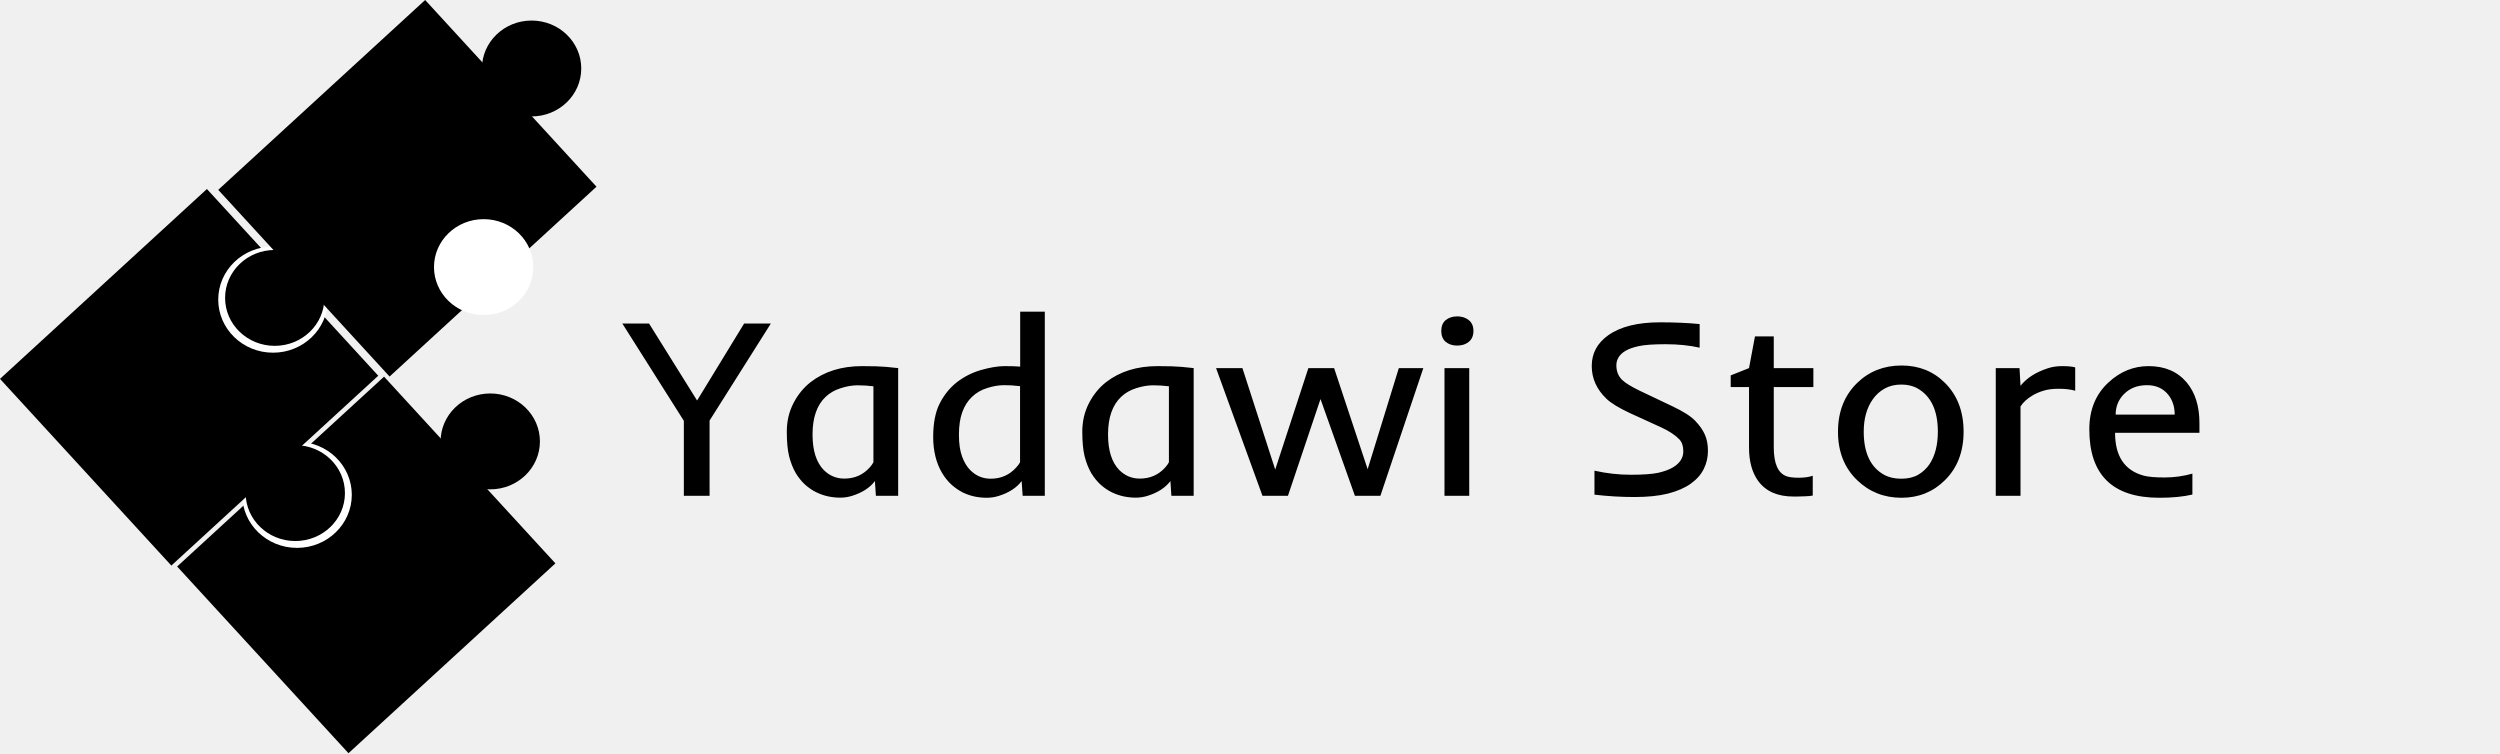
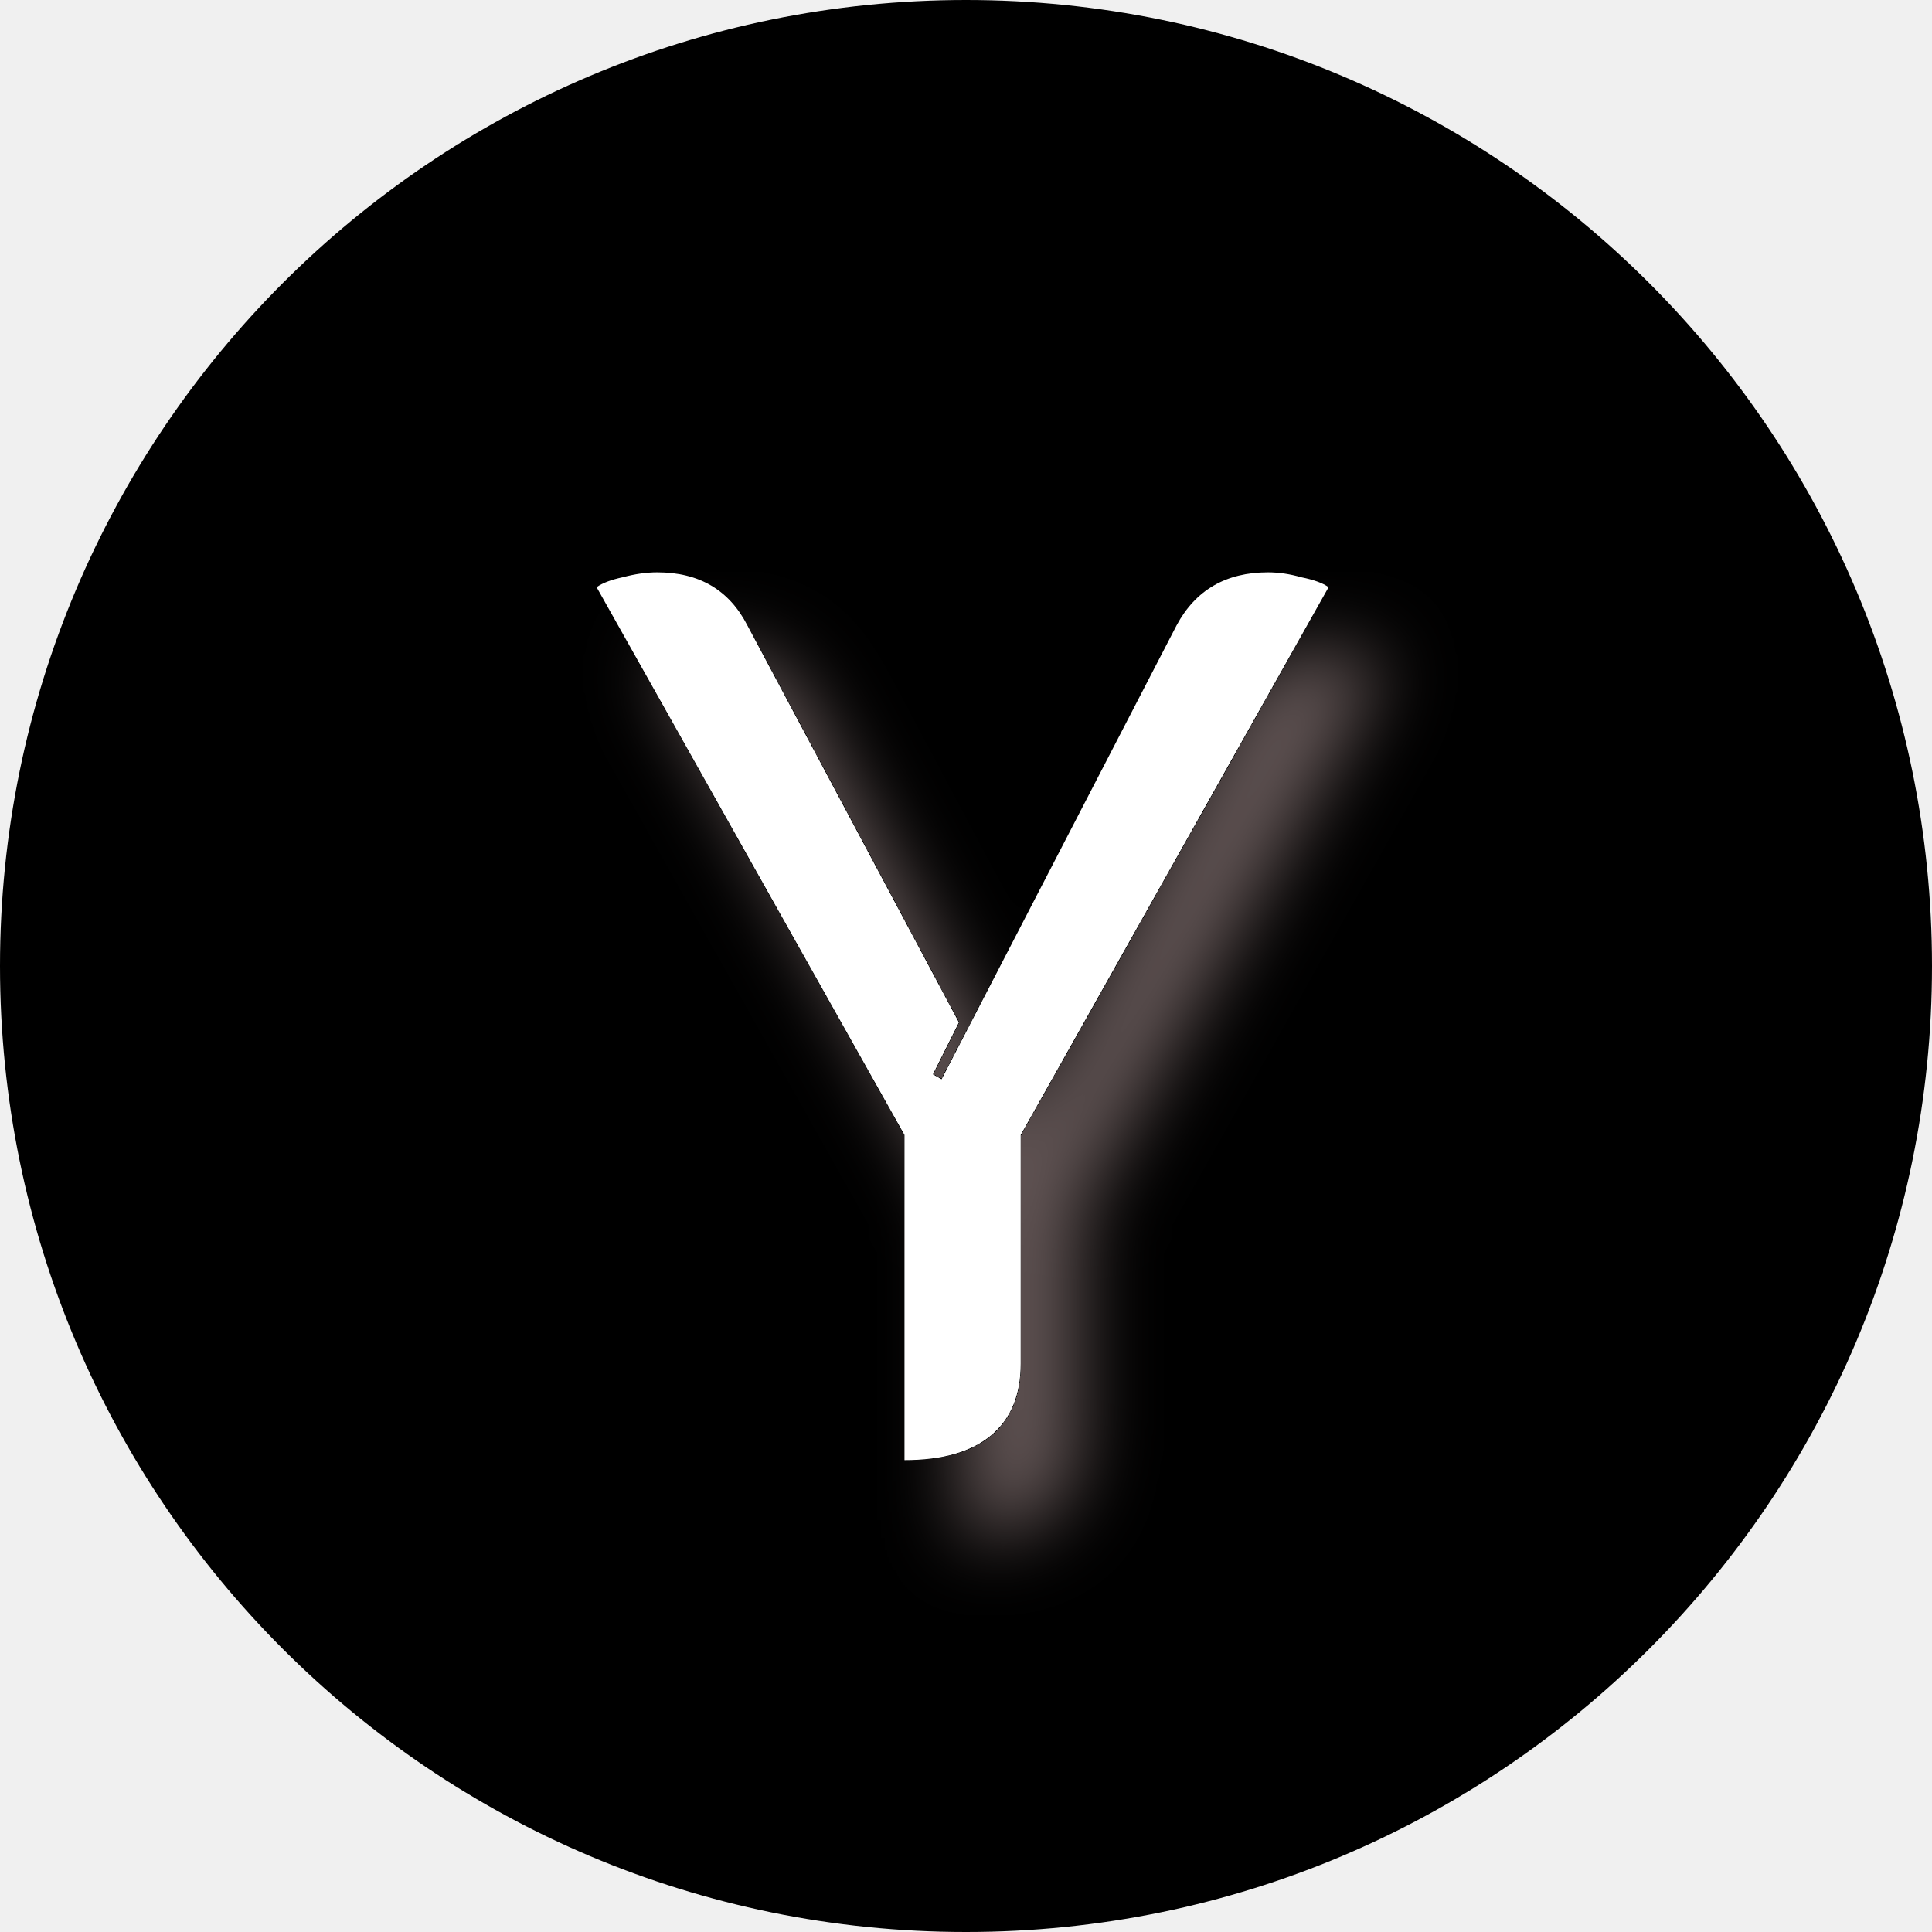
- <svg xmlns="http://www.w3.org/2000/svg" width="375" height="113" viewBox="0 0 375 113" fill="none">
-   <g clip-path="url(#clip0_6_35)">
-     <path d="M52.272 112.981L83.309 84.505L57.607 56.5L26.571 84.976L52.272 112.981Z" fill="black" />
-     <path d="M73.539 73.402C77.653 73.402 80.988 70.183 80.988 66.211C80.988 62.24 77.653 59.02 73.539 59.02C69.425 59.02 66.09 62.24 66.09 66.211C66.09 70.183 69.425 73.402 73.539 73.402Z" fill="black" />
-     <path d="M44.55 82.182C49.09 82.182 52.77 78.617 52.77 74.221C52.77 69.823 49.09 66.259 44.55 66.259C40.011 66.259 36.331 69.823 36.331 74.221C36.331 78.617 40.011 82.182 44.55 82.182Z" fill="white" />
-     <path d="M25.701 84.835L56.738 56.359L31.037 28.353L0 56.83L25.701 84.835Z" fill="black" />
-     <path d="M44.294 81.154C48.407 81.154 51.742 77.935 51.742 73.964C51.742 69.992 48.407 66.773 44.294 66.773C40.18 66.773 36.845 69.992 36.845 73.964C36.845 77.935 40.18 81.154 44.294 81.154Z" fill="black" />
-     <path d="M40.954 52.904C45.494 52.904 49.174 49.34 49.174 44.943C49.174 40.546 45.494 36.982 40.954 36.982C36.415 36.982 32.735 40.546 32.735 44.943C32.735 49.34 36.415 52.904 40.954 52.904Z" fill="white" />
-     <path d="M58.436 56.481L89.473 28.005L63.772 -0L32.735 28.476L58.436 56.481Z" fill="black" />
-     <path d="M79.739 17.464C83.853 17.464 87.188 14.244 87.188 10.273C87.188 6.301 83.853 3.082 79.739 3.082C75.625 3.082 72.29 6.301 72.29 10.273C72.29 14.244 75.625 17.464 79.739 17.464Z" fill="black" />
-     <path d="M72.547 47.255C76.661 47.255 79.996 44.035 79.996 40.064C79.996 36.092 76.661 32.873 72.547 32.873C68.433 32.873 65.099 36.092 65.099 40.064C65.099 44.035 68.433 47.255 72.547 47.255Z" fill="white" />
-     <path d="M41.211 51.877C45.325 51.877 48.66 48.658 48.66 44.686C48.66 40.715 45.325 37.495 41.211 37.495C37.097 37.495 33.763 40.715 33.763 44.686C33.763 48.658 37.097 51.877 41.211 51.877Z" fill="black" />
-     <path d="M102.577 63.122L93.352 48.534H97.361L104.563 60.078L111.616 48.534H115.625L106.437 63.084V74.368H102.577V63.122ZM119.356 70.954C118.948 70.248 118.62 69.419 118.373 68.466C118.137 67.514 118.02 66.27 118.02 64.736C118.02 63.202 118.347 61.791 119.003 60.505C119.672 59.205 120.538 58.141 121.602 57.312C123.669 55.717 126.236 54.918 129.305 54.918C130.901 54.918 132.108 54.955 132.925 55.03C132.925 55.03 133.525 55.092 134.725 55.215V74.368H131.384L131.236 72.159C130.493 73.149 129.361 73.886 127.839 74.368C127.257 74.554 126.657 74.647 126.038 74.647C125.432 74.647 124.832 74.585 124.238 74.461C123.644 74.337 123.05 74.133 122.456 73.848C121.874 73.564 121.318 73.187 120.785 72.716C120.253 72.234 119.777 71.646 119.356 70.954ZM131.013 57.943C130.221 57.844 129.429 57.795 128.637 57.795C127.858 57.795 127.022 57.937 126.131 58.221C125.24 58.494 124.479 58.927 123.848 59.521C122.536 60.758 121.881 62.645 121.881 65.181C121.881 67.582 122.444 69.357 123.57 70.508C124.423 71.361 125.45 71.789 126.651 71.789C128.198 71.789 129.472 71.226 130.474 70.099C130.722 69.815 130.901 69.562 131.013 69.339V57.943ZM143.56 57.312C144.637 56.483 145.843 55.877 147.18 55.494C148.528 55.11 149.704 54.918 150.706 54.918C151.709 54.918 152.482 54.943 153.027 54.992V46.752H156.72V74.368H153.398L153.249 72.159C152.495 73.162 151.35 73.904 149.816 74.387C149.221 74.572 148.615 74.665 147.997 74.665C147.39 74.665 146.79 74.603 146.196 74.48C145.602 74.356 145.008 74.151 144.414 73.867C143.833 73.57 143.276 73.187 142.743 72.716C142.211 72.234 141.735 71.646 141.314 70.954C140.423 69.432 139.978 67.631 139.978 65.553C139.978 63.474 140.306 61.791 140.961 60.505C141.63 59.205 142.496 58.141 143.56 57.312ZM145.806 59.521C145.175 60.115 144.686 60.882 144.34 61.822C144.006 62.75 143.839 63.882 143.839 65.219C143.839 66.542 143.999 67.638 144.321 68.504C144.643 69.357 145.045 70.025 145.528 70.508C146.382 71.374 147.408 71.807 148.609 71.807C150.156 71.807 151.436 71.238 152.451 70.099C152.711 69.815 152.897 69.562 153.008 69.339V57.925L152.637 57.888C152.068 57.814 151.387 57.776 150.595 57.776C149.816 57.776 148.98 57.919 148.089 58.203C147.198 58.475 146.437 58.914 145.806 59.521ZM163.681 70.954C163.272 70.248 162.945 69.419 162.697 68.466C162.462 67.514 162.344 66.27 162.344 64.736C162.344 63.202 162.672 61.791 163.328 60.505C163.996 59.205 164.862 58.141 165.927 57.312C167.993 55.717 170.561 54.918 173.63 54.918C175.226 54.918 176.432 54.955 177.249 55.03C177.249 55.03 177.849 55.092 179.05 55.215V74.368H175.709L175.56 72.159C174.818 73.149 173.685 73.886 172.164 74.368C171.581 74.554 170.982 74.647 170.363 74.647C169.756 74.647 169.156 74.585 168.562 74.461C167.969 74.337 167.374 74.133 166.78 73.848C166.199 73.564 165.642 73.187 165.11 72.716C164.578 72.234 164.102 71.646 163.681 70.954ZM175.337 57.943C174.546 57.844 173.753 57.795 172.961 57.795C172.182 57.795 171.347 57.937 170.455 58.221C169.565 58.494 168.803 58.927 168.173 59.521C166.861 60.758 166.205 62.645 166.205 65.181C166.205 67.582 166.768 69.357 167.894 70.508C168.748 71.361 169.775 71.789 170.975 71.789C172.522 71.789 173.797 71.226 174.799 70.099C175.046 69.815 175.226 69.562 175.337 69.339V57.943ZM182.409 55.215H186.363L191.281 70.434L196.256 55.215H200.117L205.147 70.378L209.824 55.215H213.499L207.059 74.368H203.235L198.075 59.855L193.193 74.368H189.37L182.409 55.215ZM221.017 49.647C221.017 50.353 220.781 50.897 220.311 51.281C219.854 51.652 219.278 51.837 218.585 51.837C217.892 51.837 217.317 51.652 216.859 51.281C216.414 50.897 216.191 50.353 216.191 49.647C216.191 48.93 216.414 48.385 216.859 48.014C217.317 47.643 217.892 47.457 218.585 47.457C219.278 47.457 219.854 47.643 220.311 48.014C220.781 48.385 221.017 48.93 221.017 49.647ZM216.673 55.215H220.386V74.368H216.673V55.215ZM253.592 72.568C252.714 73.187 251.588 73.675 250.214 74.034C248.84 74.38 247.157 74.554 245.165 74.554C243.185 74.554 241.187 74.436 239.17 74.201V70.601C240.977 71.009 242.796 71.213 244.627 71.213C246.458 71.213 247.832 71.114 248.748 70.916C249.663 70.706 250.399 70.434 250.956 70.099C251.984 69.481 252.497 68.677 252.497 67.687C252.497 66.92 252.299 66.326 251.903 65.905C251.272 65.25 250.362 64.649 249.175 64.105L244.423 61.934C242.789 61.167 241.633 60.455 240.952 59.799C239.491 58.389 238.761 56.756 238.761 54.9C238.761 52.994 239.591 51.454 241.249 50.278C243.068 48.992 245.654 48.348 249.007 48.348C251.173 48.348 253.153 48.435 254.947 48.608V52.153C253.425 51.806 251.724 51.633 249.842 51.633C247.974 51.633 246.613 51.732 245.759 51.93C244.918 52.116 244.255 52.357 243.773 52.654C242.895 53.198 242.455 53.916 242.455 54.807C242.455 55.673 242.733 56.39 243.29 56.959C243.785 57.442 244.689 57.999 246.001 58.63L250.882 60.95C252.503 61.717 253.635 62.441 254.279 63.122C254.935 63.802 255.417 64.488 255.726 65.181C256.036 65.862 256.191 66.685 256.191 67.65C256.191 68.603 255.98 69.506 255.559 70.359C255.139 71.201 254.483 71.937 253.592 72.568ZM267.977 71.436C268.385 71.584 269.004 71.659 269.833 71.659C270.662 71.659 271.355 71.56 271.912 71.361V74.331C271.652 74.393 271.275 74.43 270.78 74.443L269.611 74.48C269.351 74.48 269.153 74.48 269.017 74.48C266.628 74.48 264.865 73.7 263.727 72.141C262.811 70.879 262.353 69.209 262.353 67.13V58.055H259.606V56.31L262.353 55.215L263.244 50.464H266.065V55.215H272.005V58.055H266.065V67.112C266.065 69.536 266.703 70.978 267.977 71.436ZM275.698 64.754C275.698 61.748 276.658 59.31 278.576 57.442C280.37 55.697 282.591 54.825 285.239 54.825C287.838 54.825 290.01 55.697 291.754 57.442C293.611 59.298 294.538 61.736 294.538 64.754C294.538 67.761 293.604 70.186 291.736 72.03C289.966 73.787 287.795 74.665 285.22 74.665C282.61 74.665 280.395 73.787 278.576 72.03C276.658 70.186 275.698 67.761 275.698 64.754ZM279.559 64.754C279.559 67.922 280.574 70.075 282.604 71.213C283.321 71.609 284.181 71.807 285.183 71.807C286.186 71.807 287.033 71.609 287.726 71.213C288.419 70.805 288.988 70.273 289.434 69.617C290.263 68.355 290.678 66.734 290.678 64.754C290.678 61.612 289.681 59.459 287.689 58.296C286.996 57.888 286.167 57.684 285.202 57.684C284.237 57.684 283.395 57.888 282.678 58.296C281.972 58.692 281.391 59.218 280.933 59.873C280.017 61.16 279.559 62.787 279.559 64.754ZM311.281 58.611C310.6 58.414 309.783 58.315 308.83 58.315C307.89 58.315 307.117 58.414 306.511 58.611C305.904 58.797 305.372 59.026 304.914 59.298C304.073 59.793 303.46 60.35 303.077 60.968V74.368H299.365V55.215H302.928L303.077 57.869C304.005 56.706 305.36 55.834 307.141 55.252C307.785 55.03 308.521 54.918 309.35 54.918C310.179 54.918 310.823 54.98 311.281 55.104V58.611ZM323.902 74.665C316.899 74.665 313.397 71.244 313.397 64.402C313.397 61.457 314.368 59.1 316.311 57.331C318.055 55.723 320.048 54.918 322.288 54.918C324.725 54.918 326.631 55.735 328.005 57.368C329.279 58.89 329.916 60.925 329.916 63.474V64.921H317.258C317.258 68.423 318.687 70.564 321.545 71.343C322.226 71.529 323.272 71.621 324.682 71.621C326.105 71.621 327.497 71.43 328.859 71.046V74.183C327.497 74.504 325.845 74.665 323.902 74.665ZM326.204 62.194C326.204 61.005 325.876 60.003 325.221 59.187C324.453 58.247 323.395 57.776 322.046 57.776C320.623 57.776 319.467 58.228 318.575 59.131C317.759 59.972 317.35 60.993 317.35 62.194H326.204Z" fill="black" />
+ <svg xmlns="http://www.w3.org/2000/svg" width="100" height="100" viewBox="0 0 100 100" fill="none">
+   <circle cx="50" cy="50" r="50" fill="black" />
+   <g filter="url(#filter0_d_1_7)">
+     <path d="M46.816 58.744L30.88 30.392C31.179 30.179 31.627 30.008 32.224 29.88C32.864 29.709 33.461 29.624 34.016 29.624C36.192 29.624 37.749 30.541 38.688 32.376L49.632 52.92L48.288 55.608L48.736 55.864L60.896 32.376C61.877 30.541 63.456 29.624 65.632 29.624C66.187 29.624 66.763 29.709 67.36 29.88C68 30.008 68.469 30.179 68.768 30.392L52.832 58.744V70.584C52.832 72.205 52.32 73.443 51.296 74.296C50.272 75.149 48.779 75.576 46.816 75.576V58.744Z" fill="white" />
  </g>
  <defs>
-     <clipPath id="clip0_6_35">
-       <rect width="375" height="113" fill="white" />
-     </clipPath>
+     <filter id="filter0_d_1_7" x="29.88" y="29.624" width="45.888" height="53.952" filterUnits="userSpaceOnUse" color-interpolation-filters="sRGB">
+       <feFlood flood-opacity="0" result="BackgroundImageFix" />
+       <feColorMatrix in="SourceAlpha" type="matrix" values="0 0 0 0 0 0 0 0 0 0 0 0 0 0 0 0 0 0 127 0" result="hardAlpha" />
+       <feOffset dx="3" dy="4" />
+       <feGaussianBlur stdDeviation="2" />
+       <feComposite in2="hardAlpha" operator="out" />
+       <feColorMatrix type="matrix" values="0 0 0 0 0.979 0 0 0 0 0.849 0 0 0 0 0.849 0 0 0 0.4 0" />
+       <feBlend mode="normal" in2="BackgroundImageFix" result="effect1_dropShadow_1_7" />
+       <feBlend mode="normal" in="SourceGraphic" in2="effect1_dropShadow_1_7" result="shape" />
+     </filter>
  </defs>
</svg>
